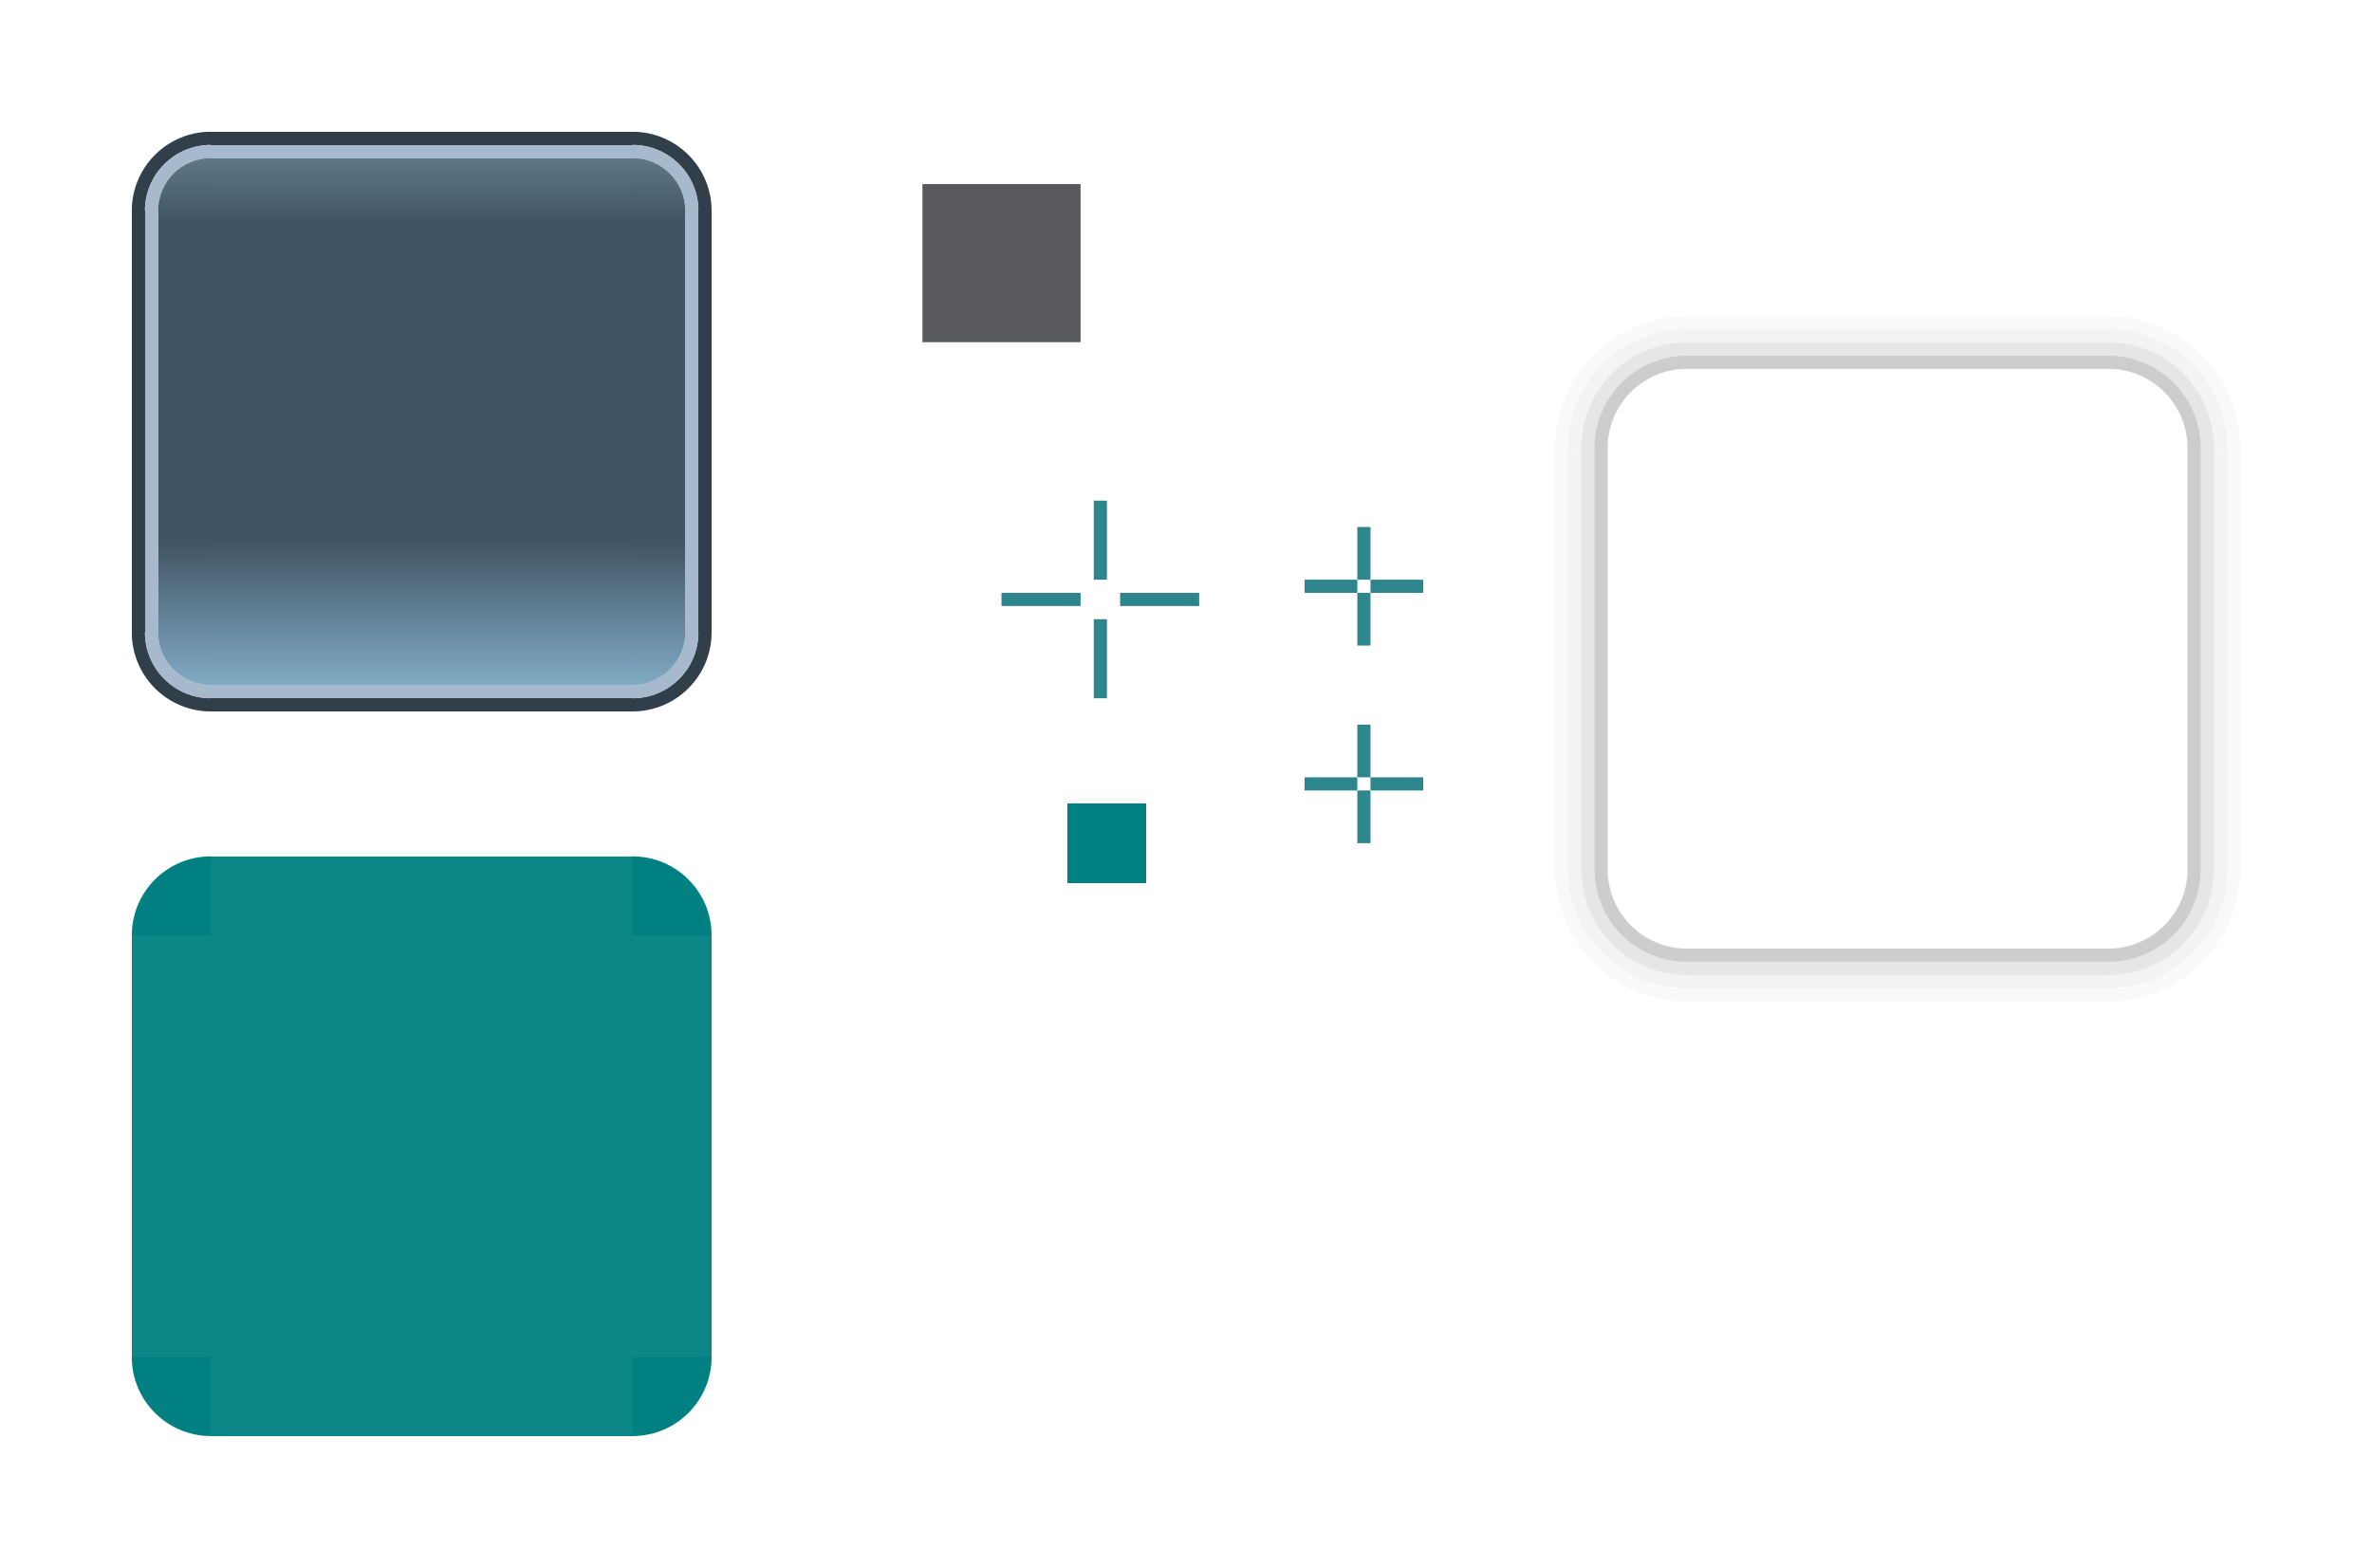
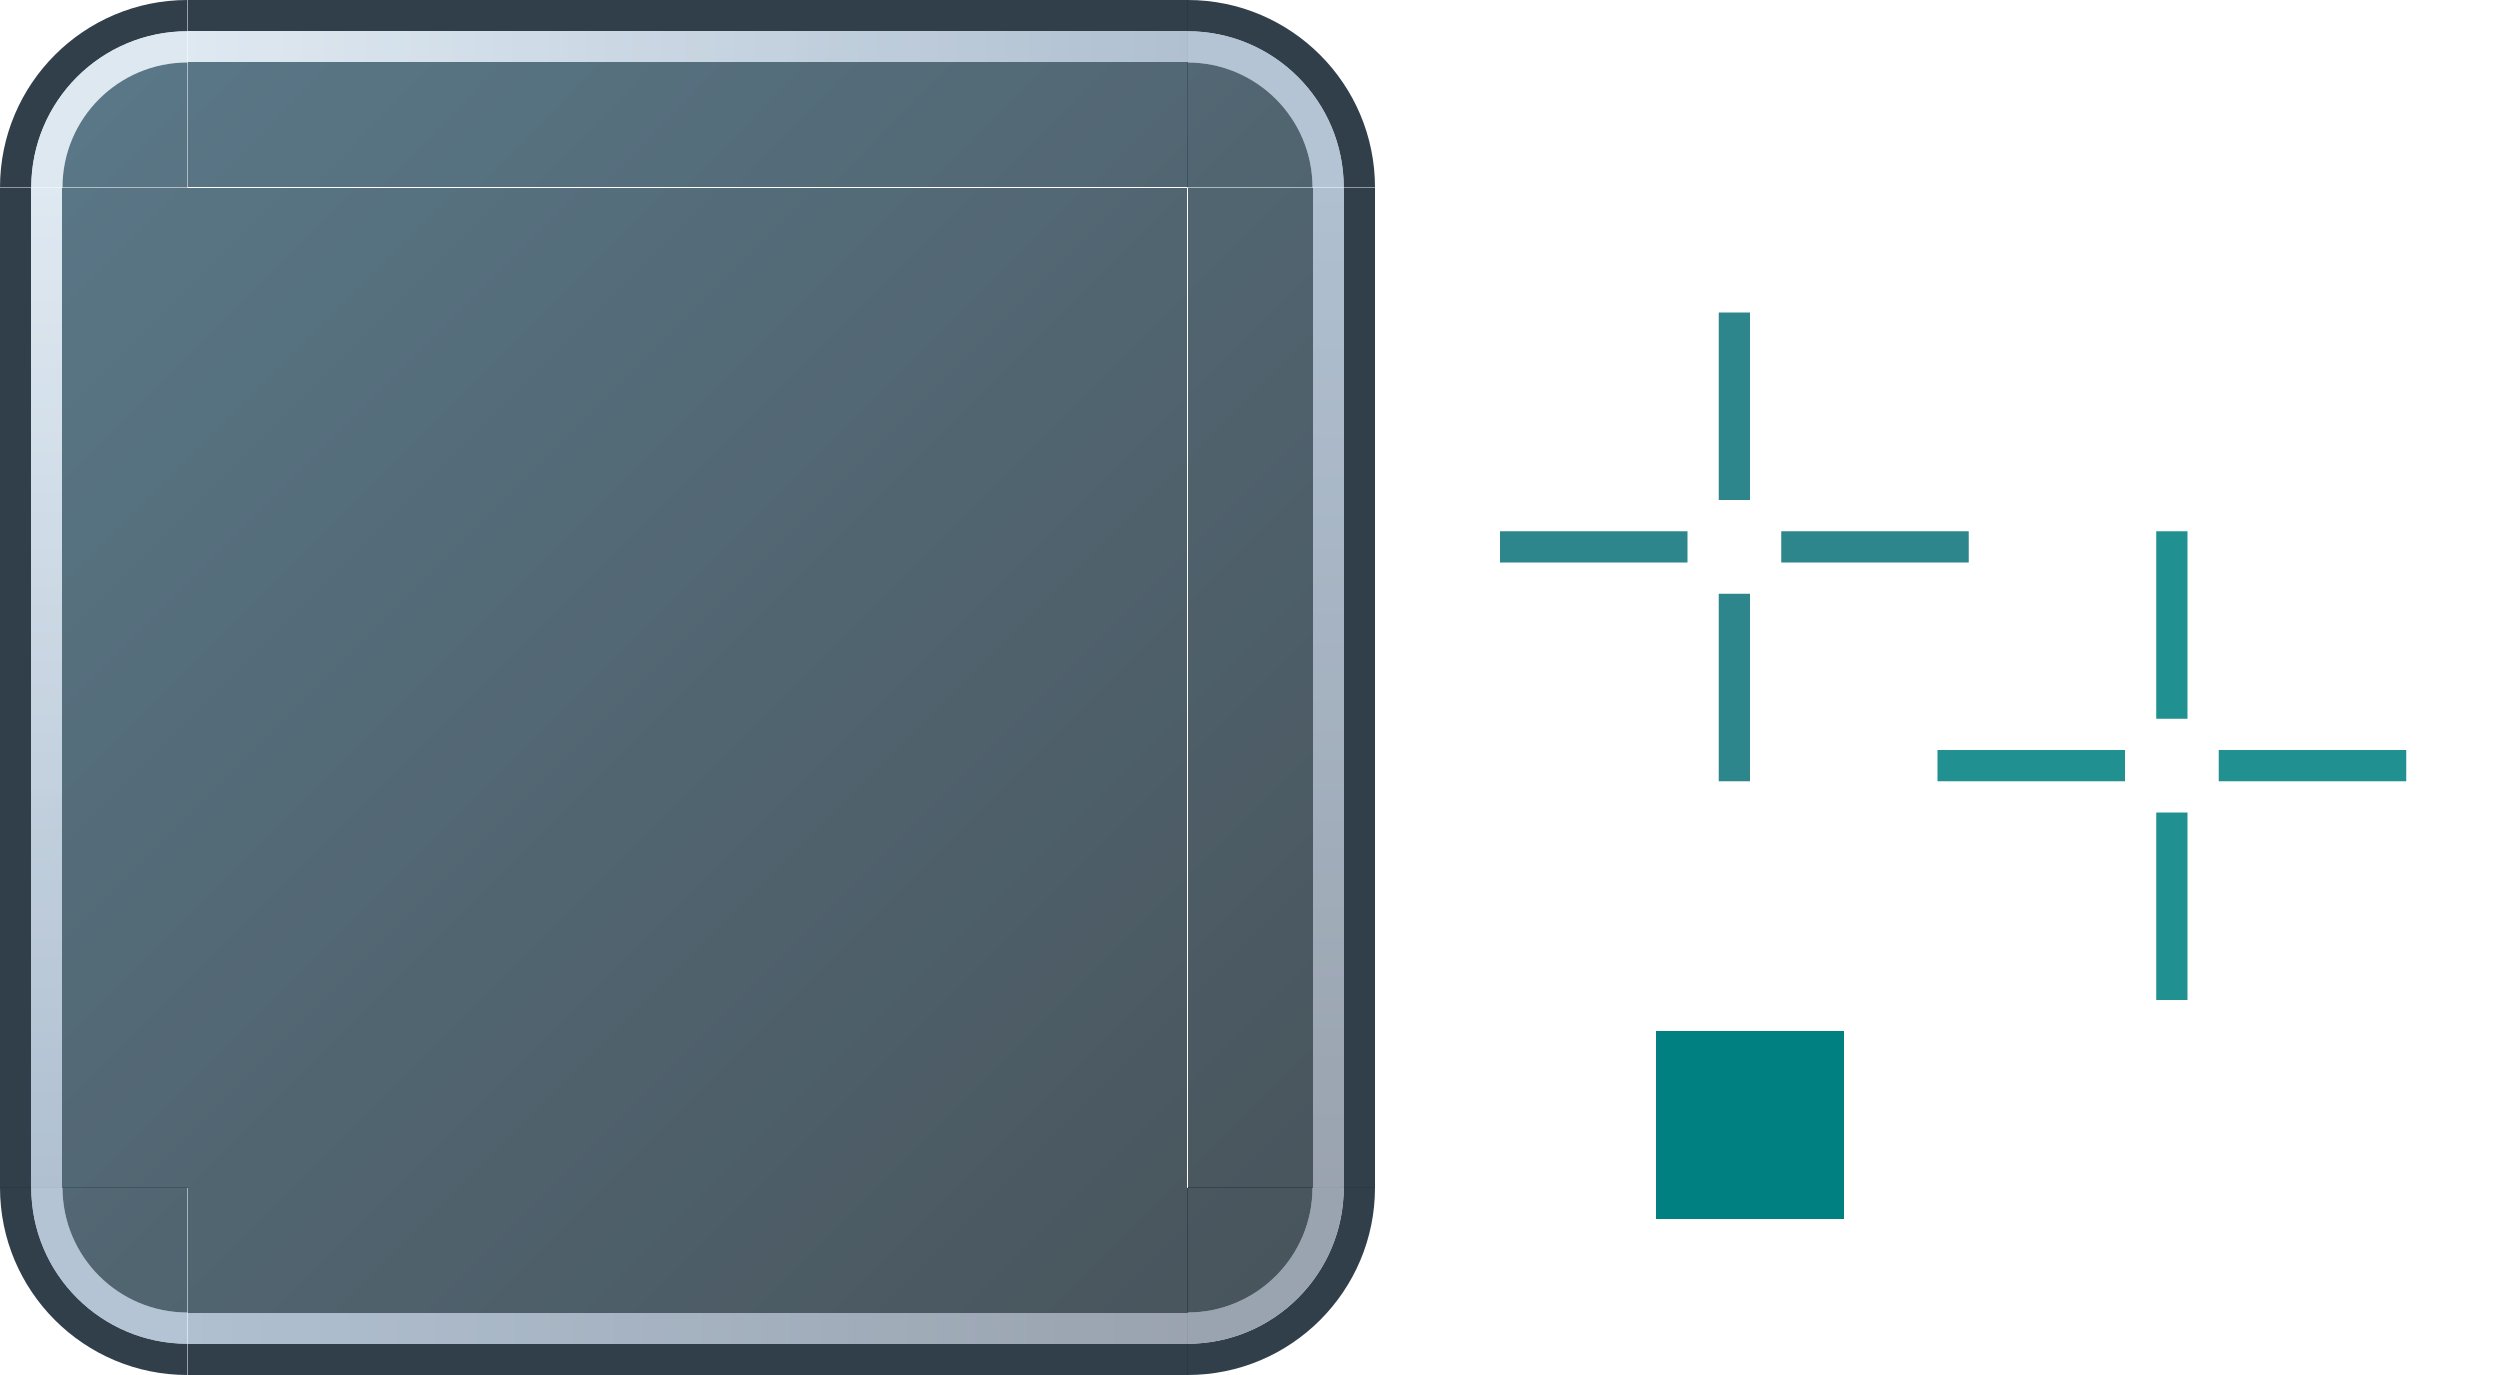
- <svg xmlns="http://www.w3.org/2000/svg" xmlns:xlink="http://www.w3.org/1999/xlink" width="180" height="119" viewBox="0 0 180 119" version="1.1" id="svg8" xml:space="preserve">
+ <svg xmlns="http://www.w3.org/2000/svg" xmlns:xlink="http://www.w3.org/1999/xlink" width="80" height="44" viewBox="0 0 80 44" version="1.1" id="svg8">
  <defs id="defs2">
-     <linearGradient id="linearGradient3502">
-       <stop style="stop-color:#6e8fa1;stop-opacity:0.94;" offset="0" id="stop3494" />
-       <stop style="stop-color:#344959;stop-opacity:0.941;" offset="0.187" id="stop3496" />
-       <stop style="stop-color:#344959;stop-opacity:0.94;" offset="0.687" id="stop3498" />
-       <stop style="stop-color:#92c7e7;stop-opacity:0.94;" offset="1" id="stop3500" />
+     <linearGradient id="linearGradient14022">
+       <stop style="stop-color:#0a1821;stop-opacity:1;" offset="0" id="stop14018" />
+       <stop style="stop-color:#244d63;stop-opacity:1;" offset="1" id="stop14020" />
    </linearGradient>
-     <linearGradient id="linearGradient3492">
-       <stop style="stop-color:#6e8fa1;stop-opacity:0.94;" offset="0" id="stop3484" />
-       <stop style="stop-color:#344959;stop-opacity:0.941;" offset="0.187" id="stop3486" />
-       <stop style="stop-color:#344959;stop-opacity:0.94;" offset="0.687" id="stop3488" />
-       <stop style="stop-color:#92c7e7;stop-opacity:0.94;" offset="1" id="stop3490" />
+     <linearGradient id="linearGradient67524">
+       <stop style="stop-color:#a2b5c9;stop-opacity:1;" offset="0" id="stop67520" />
+       <stop style="stop-color:#d9e5ef;stop-opacity:0.995;" offset="1" id="stop67522" />
    </linearGradient>
-     <linearGradient id="linearGradient3482">
-       <stop style="stop-color:#6e8fa1;stop-opacity:0.94;" offset="0" id="stop3474" />
-       <stop style="stop-color:#344959;stop-opacity:0.941;" offset="0.187" id="stop3476" />
-       <stop style="stop-color:#344959;stop-opacity:0.94;" offset="0.688" id="stop3478" />
-       <stop style="stop-color:#92c7e7;stop-opacity:0.94;" offset="1" id="stop3480" />
+     <linearGradient id="linearGradient11021">
+       <stop style="stop-color:#a2b5c9;stop-opacity:1;" offset="0" id="stop11017" />
+       <stop style="stop-color:#8893a1;stop-opacity:1;" offset="1" id="stop11019" />
    </linearGradient>
-     <linearGradient id="linearGradient3472">
-       <stop style="stop-color:#6e8fa1;stop-opacity:0.94;" offset="0" id="stop3464" />
-       <stop style="stop-color:#344959;stop-opacity:0.941;" offset="0.187" id="stop3466" />
-       <stop style="stop-color:#344959;stop-opacity:0.94;" offset="0.688" id="stop3468" />
-       <stop style="stop-color:#92c7e7;stop-opacity:0.94;" offset="1" id="stop3470" />
-     </linearGradient>
-     <linearGradient id="linearGradient3462">
-       <stop style="stop-color:#6e8fa1;stop-opacity:0.94;" offset="0" id="stop3454" />
-       <stop style="stop-color:#344959;stop-opacity:0.941;" offset="0.187" id="stop3456" />
-       <stop style="stop-color:#344959;stop-opacity:0.94;" offset="0.688" id="stop3458" />
-       <stop style="stop-color:#92c7e7;stop-opacity:0.94;" offset="1" id="stop3460" />
-     </linearGradient>
-     <linearGradient id="linearGradient3452">
-       <stop style="stop-color:#6e8fa1;stop-opacity:0.94;" offset="0" id="stop3444" />
-       <stop style="stop-color:#344959;stop-opacity:0.941;" offset="0.187" id="stop3446" />
-       <stop style="stop-color:#344959;stop-opacity:0.94;" offset="0.687" id="stop3448" />
-       <stop style="stop-color:#92c7e7;stop-opacity:0.94;" offset="1" id="stop3450" />
-     </linearGradient>
-     <linearGradient id="linearGradient3442">
-       <stop style="stop-color:#6e8fa1;stop-opacity:0.94;" offset="0" id="stop3434" />
-       <stop style="stop-color:#344959;stop-opacity:0.941;" offset="0.187" id="stop3436" />
-       <stop style="stop-color:#344959;stop-opacity:0.94;" offset="0.688" id="stop3438" />
-       <stop style="stop-color:#92c7e7;stop-opacity:0.94;" offset="1" id="stop3440" />
-     </linearGradient>
-     <linearGradient id="linearGradient1846">
-       <stop style="stop-color:#6e8fa1;stop-opacity:0.94;" offset="0" id="stop1838" />
-       <stop style="stop-color:#344959;stop-opacity:0.941;" offset="0.187" id="stop1840" />
-       <stop style="stop-color:#344959;stop-opacity:0.94;" offset="0.687" id="stop1842" />
-       <stop style="stop-color:#92c7e7;stop-opacity:0.94;" offset="1" id="stop1844" />
-     </linearGradient>
-     <linearGradient id="linearGradient7957">
-       <stop style="stop-color:#6e8fa1;stop-opacity:0.94;" offset="0" id="stop7949" />
-       <stop style="stop-color:#344959;stop-opacity:0.941;" offset="0.187" id="stop7951" />
-       <stop style="stop-color:#344959;stop-opacity:0.94;" offset="0.687" id="stop7953" />
-       <stop style="stop-color:#92c7e7;stop-opacity:0.94;" offset="1" id="stop7955" />
-     </linearGradient>
-     <linearGradient xlink:href="#linearGradient1846" id="linearGradient23810" x1="-965.24" y1="-91.737" x2="-1013.24" y2="-91.737" gradientUnits="userSpaceOnUse" />
-     <linearGradient xlink:href="#linearGradient3462" id="linearGradient26148" x1="-990.24" y1="92.737" x2="-942.24" y2="92.737" gradientUnits="userSpaceOnUse" />
-     <linearGradient xlink:href="#linearGradient3502" id="linearGradient38076" x1="-942.24" y1="85.737" x2="-990.24" y2="85.737" gradientUnits="userSpaceOnUse" />
-     <linearGradient xlink:href="#linearGradient3482" id="linearGradient56358" x1="-950.24" y1="68.737" x2="-950.24" y2="116.737" gradientUnits="userSpaceOnUse" />
-     <linearGradient xlink:href="#linearGradient3442" id="linearGradient56360" x1="-946.24" y1="68.737" x2="-946.24" y2="116.737" gradientUnits="userSpaceOnUse" />
-     <linearGradient xlink:href="#linearGradient7957" id="linearGradient56362" x1="115.737" y1="-943.24" x2="115.737" y2="-991.24" gradientUnits="userSpaceOnUse" />
-     <linearGradient xlink:href="#linearGradient3492" id="linearGradient56364" x1="115.737" y1="-943.24" x2="115.737" y2="-991.24" gradientUnits="userSpaceOnUse" />
-     <linearGradient xlink:href="#linearGradient3472" id="linearGradient56366" x1="119.737" y1="-991.24" x2="119.737" y2="-943.24" gradientUnits="userSpaceOnUse" />
-     <linearGradient xlink:href="#linearGradient3452" id="linearGradient56368" x1="115.737" y1="-991.24" x2="115.737" y2="-943.24" gradientUnits="userSpaceOnUse" />
+     <linearGradient xlink:href="#linearGradient14022" id="linearGradient6216" x1="-988.24" y1="114.737" x2="-945.24" y2="70.737" gradientUnits="userSpaceOnUse" />
+     <linearGradient xlink:href="#linearGradient14022" id="linearGradient6999" x1="77.737" y1="-989.24" x2="121.737" y2="-945.24" gradientUnits="userSpaceOnUse" />
+     <linearGradient xlink:href="#linearGradient14022" id="linearGradient7057" x1="-988.24" y1="114.737" x2="-944.24" y2="70.737" gradientUnits="userSpaceOnUse" />
+     <linearGradient xlink:href="#linearGradient14022" id="linearGradient7842" x1="77.737" y1="-945.24" x2="121.737" y2="-989.24" gradientUnits="userSpaceOnUse" />
+     <linearGradient xlink:href="#linearGradient14022" id="linearGradient7850" x1="-944.24" y1="114.737" x2="-988.24" y2="70.737" gradientUnits="userSpaceOnUse" />
+     <linearGradient xlink:href="#linearGradient14022" id="linearGradient7911" x1="121.737" y1="-989.24" x2="77.737" y2="-945.24" gradientUnits="userSpaceOnUse" />
+     <linearGradient xlink:href="#linearGradient14022" id="linearGradient7919" x1="-944.24" y1="114.737" x2="-988.24" y2="70.737" gradientUnits="userSpaceOnUse" />
+     <linearGradient xlink:href="#linearGradient14022" id="linearGradient7927" x1="121.737" y1="-945.24" x2="77.737" y2="-989.24" gradientUnits="userSpaceOnUse" />
+     <linearGradient xlink:href="#linearGradient67524" id="linearGradient9443" x1="-945.24" y1="108.737" x2="-945.24" y2="76.737" gradientUnits="userSpaceOnUse" />
+     <linearGradient xlink:href="#linearGradient11021" id="linearGradient11023" x1="-945.24" y1="76.737" x2="-945.24" y2="108.737" gradientUnits="userSpaceOnUse" />
+     <linearGradient xlink:href="#linearGradient11021" id="linearGradient14127" x1="-946.24" y1="76.737" x2="-946.24" y2="108.737" gradientUnits="userSpaceOnUse" />
+     <linearGradient xlink:href="#linearGradient67524" id="linearGradient16200" x1="-946.24" y1="108.737" x2="-946.24" y2="76.737" gradientUnits="userSpaceOnUse" />
+     <linearGradient xlink:href="#linearGradient14022" id="linearGradient2406" x1="-1004.848" y1="78.415" x2="-960.848" y2="34.415" gradientUnits="userSpaceOnUse" gradientTransform="translate(6.655e-5,-1.747373e-5)" />
  </defs>
-   <g id="layer1" transform="translate(-59.73669,-957.2404)">
-     <rect y="995.24" x="142.737" height="6" width="1" id="hint-top-margin" style="opacity:1;fill:#2d868b;fill-opacity:1;stroke:none;stroke-width:1;stroke-linecap:round;stroke-miterlimit:4;stroke-dasharray:none;stroke-opacity:1" />
-     <rect style="opacity:1;fill:#2d868b;fill-opacity:1;stroke:none;stroke-width:1;stroke-linecap:round;stroke-miterlimit:4;stroke-dasharray:none;stroke-opacity:1" id="hint-bottom-margin" width="1" height="6" x="142.737" y="1004.24" />
-     <rect style="opacity:1;fill:#2d868b;fill-opacity:1;stroke:none;stroke-width:1;stroke-linecap:round;stroke-miterlimit:4;stroke-dasharray:none;stroke-opacity:1" id="hint-left-margin" width="6" height="1" x="135.737" y="1002.24" />
-     <rect y="1002.24" x="144.737" height="1" width="6" id="hint-right-margin" style="opacity:1;fill:#2d868b;fill-opacity:1;stroke:none;stroke-width:1;stroke-linecap:round;stroke-miterlimit:4;stroke-dasharray:none;stroke-opacity:1" />
-     <rect y="991.24" x="187.737" height="32" width="32" id="shadow-center" style="opacity:1;fill:none;fill-opacity:1;stroke:none;stroke-width:1;stroke-linecap:round;stroke-miterlimit:4;stroke-dasharray:none;stroke-opacity:1" />
-     <rect y="997.241" x="162.737" height="4" width="1" id="shadow-hint-top-margin" style="opacity:1;fill:#2d868b;fill-opacity:1;stroke:none;stroke-width:1;stroke-linecap:round;stroke-miterlimit:4;stroke-dasharray:none;stroke-opacity:1" />
-     <rect style="opacity:1;fill:#2d868b;fill-opacity:1;stroke:none;stroke-width:1;stroke-linecap:round;stroke-miterlimit:4;stroke-dasharray:none;stroke-opacity:1" id="shadow-hint-bottom-margin" width="1" height="4" x="162.737" y="1002.24" />
-     <rect style="opacity:1;fill:#2d868b;fill-opacity:1;stroke:none;stroke-width:1;stroke-linecap:round;stroke-miterlimit:4;stroke-dasharray:none;stroke-opacity:1" id="shadow-hint-left-margin" width="4" height="1" x="158.737" y="1001.24" />
-     <rect y="1001.24" x="163.737" height="1" width="4" id="shadow-hint-right-margin" style="opacity:1;fill:#2d868b;fill-opacity:1;stroke:none;stroke-width:1;stroke-linecap:round;stroke-miterlimit:4;stroke-dasharray:none;stroke-opacity:1" />
-     <rect y="140.737" x="-1024.241" height="6" width="6" id="hint-stretch-borders" style="opacity:1;fill:#008080;fill-opacity:1;fill-rule:evenodd;stroke:none;stroke-width:2.149;stroke-linecap:square;stroke-linejoin:miter;stroke-miterlimit:4;stroke-dasharray:none;stroke-opacity:1;paint-order:normal;shape-rendering:crispEdges" transform="rotate(-90)" />
-     <g id="shadow-top" transform="translate(-0.9999924,30.00002)">
-       <rect style="opacity:1;fill:none;fill-opacity:1;stroke:none;stroke-width:1;stroke-linecap:round;stroke-miterlimit:4;stroke-dasharray:none;stroke-opacity:1" id="rect1911" width="32" height="6" x="188.737" y="955.24" />
-       <rect y="954.24" x="188.737" height="1" width="32" id="rect1925" style="opacity:1;fill:#000000;fill-opacity:0.196;stroke:none;stroke-width:1;stroke-linecap:round;stroke-miterlimit:4;stroke-dasharray:none;stroke-opacity:1" />
-       <rect style="opacity:1;fill:#000000;fill-opacity:0.098;stroke:none;stroke-width:1;stroke-linecap:round;stroke-miterlimit:4;stroke-dasharray:none;stroke-opacity:1" id="rect868" width="32" height="1" x="188.737" y="953.24" />
-       <rect y="952.24" x="188.737" height="1" width="32" id="rect870" style="opacity:1;fill:#000000;fill-opacity:0.047;stroke:none;stroke-width:1;stroke-linecap:round;stroke-miterlimit:4;stroke-dasharray:none;stroke-opacity:1" />
-       <rect style="opacity:1;fill:#000000;fill-opacity:0.024;stroke:none;stroke-width:1;stroke-linecap:round;stroke-miterlimit:4;stroke-dasharray:none;stroke-opacity:1" id="rect872" width="32" height="1" x="188.737" y="951.24" />
+   <g id="layer1" transform="translate(-34.41526,-960.8476)">
+     <rect y="970.848" x="89.415" height="6" width="1" id="hint-top-margin" style="fill:#2d868b;fill-opacity:1;stroke:none;stroke-width:1;stroke-linecap:round;stroke-miterlimit:4;stroke-dasharray:none;stroke-opacity:1" />
+     <rect style="fill:#2d868b;fill-opacity:1;stroke:none;stroke-width:1;stroke-linecap:round;stroke-miterlimit:4;stroke-dasharray:none;stroke-opacity:1" id="hint-bottom-margin" width="1" height="6" x="89.415" y="979.848" />
+     <rect style="fill:#2d868b;fill-opacity:1;stroke:none;stroke-width:1;stroke-linecap:round;stroke-miterlimit:4;stroke-dasharray:none;stroke-opacity:1" id="hint-left-margin" width="6" height="1" x="82.415" y="977.848" />
+     <rect y="977.848" x="91.415" height="1" width="6" id="hint-right-margin" style="fill:#2d868b;fill-opacity:1;stroke:none;stroke-width:1;stroke-linecap:round;stroke-miterlimit:4;stroke-dasharray:none;stroke-opacity:1" />
+     <rect y="87.415" x="-999.848" height="6" width="6" id="hint-stretch-borders" style="fill:#008080;fill-opacity:1;fill-rule:evenodd;stroke:none;stroke-width:2.149;stroke-linecap:square;stroke-linejoin:miter;stroke-miterlimit:4;stroke-dasharray:none;stroke-opacity:1;paint-order:normal;shape-rendering:crispEdges" transform="rotate(-90)" />
+     <g id="topright" transform="translate(-43.32143,15.60717)">
+       <path id="path3117" transform="translate(46.7367,930.2404)" d="m 69,15 v 1 a 5,5 0 0 1 5,5 h 1 a 6,6 0 0 0 -6,-6 z" style="opacity:1;fill:#25333f;fill-opacity:0.94;stroke:none;stroke-width:3;stroke-linecap:round;stroke-miterlimit:4;stroke-dasharray:none;stroke-opacity:1" />
+       <path id="path3121" transform="translate(46.7367,930.2404)" d="m 69,16 v 1 a 4,4 0 0 1 4,4 h 1 a 5,5 0 0 0 -5,-5 z" style="opacity:0.85;fill:#a2b5c9;fill-opacity:0.939;stroke:none;stroke-width:3;stroke-linecap:round;stroke-miterlimit:4;stroke-dasharray:none;stroke-opacity:1" />
+       <path transform="scale(1,-1)" d="m 119.737,-951.24 a 4,4 0 0 1 -4,4 v -4 z" id="path3126" style="opacity:0.75;fill:url(#linearGradient7911);fill-opacity:1.0;stroke:none;stroke-width:3;stroke-linecap:round;stroke-miterlimit:4;stroke-dasharray:none;stroke-opacity:1" />
    </g>
-     <g transform="rotate(-90,219.2367,992.7404)" id="shadow-left">
-       <rect y="955.24" x="188.737" height="6" width="32" id="rect881" style="opacity:1;fill:none;fill-opacity:1;stroke:none;stroke-width:1;stroke-linecap:round;stroke-miterlimit:4;stroke-dasharray:none;stroke-opacity:1" />
-       <rect style="opacity:1;fill:#000000;fill-opacity:0.196;stroke:none;stroke-width:1;stroke-linecap:round;stroke-miterlimit:4;stroke-dasharray:none;stroke-opacity:1" id="rect883" width="32" height="1" x="188.737" y="954.24" />
-       <rect y="953.24" x="188.737" height="1" width="32" id="rect885" style="opacity:1;fill:#000000;fill-opacity:0.098;stroke:none;stroke-width:1;stroke-linecap:round;stroke-miterlimit:4;stroke-dasharray:none;stroke-opacity:1" />
-       <rect style="opacity:1;fill:#000000;fill-opacity:0.047;stroke:none;stroke-width:1;stroke-linecap:round;stroke-miterlimit:4;stroke-dasharray:none;stroke-opacity:1" id="rect887" width="32" height="1" x="188.737" y="952.24" />
-       <rect y="951.24" x="188.737" height="1" width="32" id="rect889" style="opacity:1;fill:#000000;fill-opacity:0.024;stroke:none;stroke-width:1;stroke-linecap:round;stroke-miterlimit:4;stroke-dasharray:none;stroke-opacity:1" />
+     <g id="top" transform="translate(-36.32143,16.60718)">
+       <rect transform="rotate(-90)" style="opacity:1;fill:#25333f;fill-opacity:0.94;fill-rule:evenodd;stroke:none;stroke-width:2.149;stroke-linecap:square;stroke-linejoin:miter;stroke-miterlimit:4;stroke-dasharray:none;stroke-opacity:1;paint-order:normal;shape-rendering:crispEdges" id="rect892" width="1" height="32" x="-945.24" y="76.737" />
+       <rect y="76.737" x="-946.24" height="32" width="1" id="rect886" style="opacity:0.85;fill:url(#linearGradient9443);fill-opacity:1;fill-rule:evenodd;stroke:none;stroke-width:2.149;stroke-linecap:square;stroke-linejoin:miter;stroke-miterlimit:4;stroke-dasharray:none;stroke-opacity:1;paint-order:normal;shape-rendering:crispEdges" transform="rotate(-90)" />
+       <rect transform="rotate(-90)" style="opacity:0.75;fill:url(#linearGradient6216);fill-opacity:1.0;fill-rule:evenodd;stroke:none;stroke-width:2.149;stroke-linecap:square;stroke-linejoin:miter;stroke-miterlimit:4;stroke-dasharray:none;stroke-opacity:1;paint-order:normal;shape-rendering:crispEdges" id="rect3136" width="4" height="32" x="-950.24" y="76.737" />
    </g>
-     <g transform="matrix(1,0,0,-1,-0.9999924,1984.481)" id="shadow-bottom">
-       <rect y="955.24" x="188.737" height="6" width="32" id="rect893" style="opacity:1;fill:none;fill-opacity:1;stroke:none;stroke-width:1;stroke-linecap:round;stroke-miterlimit:4;stroke-dasharray:none;stroke-opacity:1" />
-       <rect style="opacity:1;fill:#000000;fill-opacity:0.196;stroke:none;stroke-width:1;stroke-linecap:round;stroke-miterlimit:4;stroke-dasharray:none;stroke-opacity:1" id="rect895" width="32" height="1" x="188.737" y="954.24" />
-       <rect y="953.24" x="188.737" height="1" width="32" id="rect897" style="opacity:1;fill:#000000;fill-opacity:0.098;stroke:none;stroke-width:1;stroke-linecap:round;stroke-miterlimit:4;stroke-dasharray:none;stroke-opacity:1" />
-       <rect style="opacity:1;fill:#000000;fill-opacity:0.047;stroke:none;stroke-width:1;stroke-linecap:round;stroke-miterlimit:4;stroke-dasharray:none;stroke-opacity:1" id="rect899" width="32" height="1" x="188.737" y="952.24" />
-       <rect y="951.24" x="188.737" height="1" width="32" id="rect901" style="opacity:1;fill:#000000;fill-opacity:0.024;stroke:none;stroke-width:1;stroke-linecap:round;stroke-miterlimit:4;stroke-dasharray:none;stroke-opacity:1" />
+     <g transform="rotate(90,66.2724,956.3833)" id="right">
+       <rect y="76.737" x="-945.24" height="32" width="1" id="rect3151" style="opacity:1;fill:#25333f;fill-opacity:0.94;fill-rule:evenodd;stroke:none;stroke-width:2.149;stroke-linecap:square;stroke-linejoin:miter;stroke-miterlimit:4;stroke-dasharray:none;stroke-opacity:1;paint-order:normal;shape-rendering:crispEdges" transform="rotate(-90)" />
+       <rect transform="rotate(-90)" style="opacity:0.85;fill:url(#linearGradient11023);fill-opacity:1;fill-rule:evenodd;stroke:none;stroke-width:2.149;stroke-linecap:square;stroke-linejoin:miter;stroke-miterlimit:4;stroke-dasharray:none;stroke-opacity:1;paint-order:normal;shape-rendering:crispEdges" id="rect3153" width="1" height="32" x="-946.24" y="76.737" />
+       <rect y="76.737" x="-950.24" height="32" width="4" id="rect3155" style="opacity:0.75;fill:url(#linearGradient7919);fill-opacity:1.0;fill-rule:evenodd;stroke:none;stroke-width:2.149;stroke-linecap:square;stroke-linejoin:miter;stroke-miterlimit:4;stroke-dasharray:none;stroke-opacity:1;paint-order:normal;shape-rendering:crispEdges" transform="rotate(-90)" />
    </g>
-     <g transform="rotate(90,189.2367,991.7404)" id="shadow-right">
-       <rect y="955.24" x="188.737" height="6" width="32" id="rect905" style="opacity:1;fill:none;fill-opacity:1;stroke:none;stroke-width:1;stroke-linecap:round;stroke-miterlimit:4;stroke-dasharray:none;stroke-opacity:1" />
-       <rect style="opacity:1;fill:#000000;fill-opacity:0.196;stroke:none;stroke-width:1;stroke-linecap:round;stroke-miterlimit:4;stroke-dasharray:none;stroke-opacity:1" id="rect907" width="32" height="1" x="188.737" y="954.24" />
-       <rect y="953.24" x="188.737" height="1" width="32" id="rect909" style="opacity:1;fill:#000000;fill-opacity:0.098;stroke:none;stroke-width:1;stroke-linecap:round;stroke-miterlimit:4;stroke-dasharray:none;stroke-opacity:1" />
-       <rect style="opacity:1;fill:#000000;fill-opacity:0.047;stroke:none;stroke-width:1;stroke-linecap:round;stroke-miterlimit:4;stroke-dasharray:none;stroke-opacity:1" id="rect911" width="32" height="1" x="188.737" y="952.24" />
-       <rect y="951.24" x="188.737" height="1" width="32" id="rect913" style="opacity:1;fill:#000000;fill-opacity:0.024;stroke:none;stroke-width:1;stroke-linecap:round;stroke-miterlimit:4;stroke-dasharray:none;stroke-opacity:1" />
+     <g transform="matrix(-1,0,0,1,156.152,15.60717)" id="topleft">
+       <path style="opacity:1;fill:#25333f;fill-opacity:0.94;stroke:none;stroke-width:3;stroke-linecap:round;stroke-miterlimit:4;stroke-dasharray:none;stroke-opacity:1" d="m 69,15 v 1 a 5,5 0 0 1 5,5 h 1 a 6,6 0 0 0 -6,-6 z" transform="translate(46.7367,930.2404)" id="path3175" />
+       <path style="opacity:0.85;fill:#d8e4ef;fill-opacity:1;stroke:none;stroke-width:3;stroke-linecap:round;stroke-miterlimit:4;stroke-dasharray:none;stroke-opacity:1" d="m 69,16 v 1 a 4,4 0 0 1 4,4 h 1 a 5,5 0 0 0 -5,-5 z" transform="translate(46.7367,930.2404)" id="path3177" />
+       <path style="opacity:0.75;fill:url(#linearGradient6999);fill-opacity:1.0;stroke:none;stroke-width:3;stroke-linecap:round;stroke-miterlimit:4;stroke-dasharray:none;stroke-opacity:1" id="path3179" d="m 119.737,-951.24 a 4,4 0 0 1 -4,4 v -4 z" transform="scale(1,-1)" />
    </g>
-     <g id="shadow-topright" transform="translate(-13,43.00001)">
-       <path id="path3245" transform="translate(46.7367,930.2404)" d="m 186,8 v 1 a 9,9 0 0 1 9,9 h 1 A 10,10 0 0 0 186,8 Z" style="opacity:1;fill:#000000;fill-opacity:0.024;stroke:none;stroke-width:3;stroke-linecap:round;stroke-miterlimit:4;stroke-dasharray:none;stroke-opacity:1" />
-       <path id="path3249" transform="translate(46.7367,930.2404)" d="m 186,9 v 1 a 8,8 0 0 1 8,8 h 1 a 9,9 0 0 0 -9,-9 z" style="opacity:1;fill:#000000;fill-opacity:0.047;stroke:none;stroke-width:3;stroke-linecap:round;stroke-miterlimit:4;stroke-dasharray:none;stroke-opacity:1" />
-       <path id="path3254" transform="translate(46.7367,930.2404)" d="m 186,10 v 1 a 7,7 0 0 1 7,7 h 1 a 8,8 0 0 0 -8,-8 z" style="opacity:1;fill:#000000;fill-opacity:0.098;stroke:none;stroke-width:3;stroke-linecap:round;stroke-miterlimit:4;stroke-dasharray:none;stroke-opacity:1" />
-       <path id="path3259" transform="translate(46.7367,930.2404)" d="m 186,11 v 1 a 6,6 0 0 1 6,6 h 1 a 7,7 0 0 0 -7,-7 z" style="opacity:1;fill:#000000;fill-opacity:0.196;stroke:none;stroke-width:3;stroke-linecap:round;stroke-miterlimit:4;stroke-dasharray:none;stroke-opacity:1" />
+     <g id="left" transform="matrix(0,1,1,0,-909.8252,890.1109)">
+       <rect transform="rotate(-90)" style="opacity:1;fill:#25333f;fill-opacity:0.94;fill-rule:evenodd;stroke:none;stroke-width:2.149;stroke-linecap:square;stroke-linejoin:miter;stroke-miterlimit:4;stroke-dasharray:none;stroke-opacity:1;paint-order:normal;shape-rendering:crispEdges" id="rect3185" width="1" height="32" x="-945.24" y="76.737" />
+       <rect y="76.737" x="-946.24" height="32" width="1" id="rect3187" style="opacity:0.85;fill:url(#linearGradient16200);fill-opacity:1;fill-rule:evenodd;stroke:none;stroke-width:2.149;stroke-linecap:square;stroke-linejoin:miter;stroke-miterlimit:4;stroke-dasharray:none;stroke-opacity:1;paint-order:normal;shape-rendering:crispEdges" transform="rotate(-90)" />
+       <rect transform="rotate(-90)" style="opacity:0.75;fill:url(#linearGradient7057);fill-opacity:1.0;fill-rule:evenodd;stroke:none;stroke-width:2.149;stroke-linecap:square;stroke-linejoin:miter;stroke-miterlimit:4;stroke-dasharray:none;stroke-opacity:1;paint-order:normal;shape-rendering:crispEdges" id="rect3189" width="4" height="32" x="-950.24" y="76.737" />
    </g>
-     <g transform="matrix(-1,0,0,1,420.4734,43.00001)" id="shadow-topleft">
-       <path style="opacity:1;fill:#000000;fill-opacity:0.024;stroke:none;stroke-width:3;stroke-linecap:round;stroke-miterlimit:4;stroke-dasharray:none;stroke-opacity:1" d="m 186,8 v 1 a 9,9 0 0 1 9,9 h 1 A 10,10 0 0 0 186,8 Z" transform="translate(46.7367,930.2404)" id="path3276" />
-       <path style="opacity:1;fill:#000000;fill-opacity:0.047;stroke:none;stroke-width:3;stroke-linecap:round;stroke-miterlimit:4;stroke-dasharray:none;stroke-opacity:1" d="m 186,9 v 1 a 8,8 0 0 1 8,8 h 1 a 9,9 0 0 0 -9,-9 z" transform="translate(46.7367,930.2404)" id="path3278" />
-       <path style="opacity:1;fill:#000000;fill-opacity:0.098;stroke:none;stroke-width:3;stroke-linecap:round;stroke-miterlimit:4;stroke-dasharray:none;stroke-opacity:1" d="m 186,10 v 1 a 7,7 0 0 1 7,7 h 1 a 8,8 0 0 0 -8,-8 z" transform="translate(46.7367,930.2404)" id="path3280" />
-       <path style="opacity:1;fill:#000000;fill-opacity:0.196;stroke:none;stroke-width:3;stroke-linecap:round;stroke-miterlimit:4;stroke-dasharray:none;stroke-opacity:1" d="m 186,11 v 1 a 6,6 0 0 1 6,6 h 1 a 7,7 0 0 0 -7,-7 z" transform="translate(46.7367,930.2404)" id="path3282" />
+     <g transform="matrix(1,0,0,-1,-36.32143,1949.088)" id="bottom">
+       <rect y="76.737" x="-945.24" height="32" width="1" id="rect3195" style="opacity:1;fill:#25333f;fill-opacity:0.94;fill-rule:evenodd;stroke:none;stroke-width:2.149;stroke-linecap:square;stroke-linejoin:miter;stroke-miterlimit:4;stroke-dasharray:none;stroke-opacity:1;paint-order:normal;shape-rendering:crispEdges" transform="rotate(-90)" />
+       <rect transform="rotate(-90)" style="opacity:0.85;fill:url(#linearGradient14127);fill-opacity:1;fill-rule:evenodd;stroke:none;stroke-width:2.149;stroke-linecap:square;stroke-linejoin:miter;stroke-miterlimit:4;stroke-dasharray:none;stroke-opacity:1;paint-order:normal;shape-rendering:crispEdges" id="rect3197" width="1" height="32" x="-946.24" y="76.737" />
+       <rect y="76.737" x="-950.24" height="32" width="4" id="rect3199" style="opacity:0.75;fill:url(#linearGradient7850);fill-opacity:1.0;fill-rule:evenodd;stroke:none;stroke-width:2.149;stroke-linecap:square;stroke-linejoin:miter;stroke-miterlimit:4;stroke-dasharray:none;stroke-opacity:1;paint-order:normal;shape-rendering:crispEdges" transform="rotate(-90)" />
    </g>
-     <g transform="matrix(1,0,0,-1,-13,1971.481)" id="shadow-bottomright">
-       <path style="opacity:1;fill:#000000;fill-opacity:0.024;stroke:none;stroke-width:3;stroke-linecap:round;stroke-miterlimit:4;stroke-dasharray:none;stroke-opacity:1" d="m 186,8 v 1 a 9,9 0 0 1 9,9 h 1 A 10,10 0 0 0 186,8 Z" transform="translate(46.7367,930.2404)" id="path3286" />
-       <path style="opacity:1;fill:#000000;fill-opacity:0.047;stroke:none;stroke-width:3;stroke-linecap:round;stroke-miterlimit:4;stroke-dasharray:none;stroke-opacity:1" d="m 186,9 v 1 a 8,8 0 0 1 8,8 h 1 a 9,9 0 0 0 -9,-9 z" transform="translate(46.7367,930.2404)" id="path3288" />
-       <path style="opacity:1;fill:#000000;fill-opacity:0.098;stroke:none;stroke-width:3;stroke-linecap:round;stroke-miterlimit:4;stroke-dasharray:none;stroke-opacity:1" d="m 186,10 v 1 a 7,7 0 0 1 7,7 h 1 a 8,8 0 0 0 -8,-8 z" transform="translate(46.7367,930.2404)" id="path3290" />
-       <path style="opacity:1;fill:#000000;fill-opacity:0.196;stroke:none;stroke-width:3;stroke-linecap:round;stroke-miterlimit:4;stroke-dasharray:none;stroke-opacity:1" d="m 186,11 v 1 a 6,6 0 0 1 6,6 h 1 a 7,7 0 0 0 -7,-7 z" transform="translate(46.7367,930.2404)" id="path3292" />
+     <g transform="matrix(1,0,0,-1,-43.32143,1950.088)" id="bottomright">
+       <path style="opacity:1;fill:#25333f;fill-opacity:0.94;stroke:none;stroke-width:3;stroke-linecap:round;stroke-miterlimit:4;stroke-dasharray:none;stroke-opacity:1" d="m 69,15 v 1 a 5,5 0 0 1 5,5 h 1 a 6,6 0 0 0 -6,-6 z" transform="translate(46.7367,930.2404)" id="path3225" />
+       <path style="opacity:0.85;fill:#8894a2;fill-opacity:1;stroke:none;stroke-width:3;stroke-linecap:round;stroke-miterlimit:4;stroke-dasharray:none;stroke-opacity:1" d="m 69,16 v 1 a 4,4 0 0 1 4,4 h 1 a 5,5 0 0 0 -5,-5 z" transform="translate(46.7367,930.2404)" id="path3227" />
+       <path style="opacity:0.75;fill:url(#linearGradient7927);fill-opacity:1.0;stroke:none;stroke-width:3;stroke-linecap:round;stroke-miterlimit:4;stroke-dasharray:none;stroke-opacity:1" id="path3229" d="m 119.737,-951.24 a 4,4 0 0 1 -4,4 v -4 z" transform="scale(1,-1)" />
    </g>
-     <g transform="rotate(-180,210.2367,985.7404)" id="shadow-bottomleft">
-       <path style="opacity:1;fill:#000000;fill-opacity:0.024;stroke:none;stroke-width:3;stroke-linecap:round;stroke-miterlimit:4;stroke-dasharray:none;stroke-opacity:1" d="m 186,8 v 1 a 9,9 0 0 1 9,9 h 1 A 10,10 0 0 0 186,8 Z" transform="translate(46.7367,930.2404)" id="path3296" />
-       <path style="opacity:1;fill:#000000;fill-opacity:0.047;stroke:none;stroke-width:3;stroke-linecap:round;stroke-miterlimit:4;stroke-dasharray:none;stroke-opacity:1" d="m 186,9 v 1 a 8,8 0 0 1 8,8 h 1 a 9,9 0 0 0 -9,-9 z" transform="translate(46.7367,930.2404)" id="path3298" />
-       <path style="opacity:1;fill:#000000;fill-opacity:0.098;stroke:none;stroke-width:3;stroke-linecap:round;stroke-miterlimit:4;stroke-dasharray:none;stroke-opacity:1" d="m 186,10 v 1 a 7,7 0 0 1 7,7 h 1 a 8,8 0 0 0 -8,-8 z" transform="translate(46.7367,930.2404)" id="path3300" />
-       <path style="opacity:1;fill:#000000;fill-opacity:0.196;stroke:none;stroke-width:3;stroke-linecap:round;stroke-miterlimit:4;stroke-dasharray:none;stroke-opacity:1" d="m 186,11 v 1 a 6,6 0 0 1 6,6 h 1 a 7,7 0 0 0 -7,-7 z" transform="translate(46.7367,930.2404)" id="path3302" />
+     <g id="bottomleft" transform="rotate(180,78.07599,975.044)">
+       <path id="path3235" transform="translate(46.7367,930.2404)" d="m 69,15 v 1 a 5,5 0 0 1 5,5 h 1 a 6,6 0 0 0 -6,-6 z" style="opacity:1;fill:#25333f;fill-opacity:0.94;stroke:none;stroke-width:3;stroke-linecap:round;stroke-miterlimit:4;stroke-dasharray:none;stroke-opacity:1" />
+       <path id="path3237" transform="translate(46.7367,930.2404)" d="m 69,16 v 1 a 4,4 0 0 1 4,4 h 1 a 5,5 0 0 0 -5,-5 z" style="opacity:0.85;fill:#a2b5c9;fill-opacity:0.939;stroke:none;stroke-width:3;stroke-linecap:round;stroke-miterlimit:4;stroke-dasharray:none;stroke-opacity:1" />
+       <path transform="scale(1,-1)" d="m 119.737,-951.24 a 4,4 0 0 1 -4,4 v -4 z" id="path3239" style="opacity:0.75;fill:url(#linearGradient7842);fill-opacity:1.0;stroke:none;stroke-width:3;stroke-linecap:round;stroke-miterlimit:4;stroke-dasharray:none;stroke-opacity:1" />
    </g>
-     <rect y="-107.737" x="-1005.24" height="32" width="32" id="center" style="opacity:1;fill:url(#linearGradient23810);fill-opacity:1;fill-rule:evenodd;stroke:none;stroke-width:2.149;stroke-linecap:square;stroke-linejoin:miter;stroke-miterlimit:4;stroke-dasharray:none;stroke-opacity:1;paint-order:normal;shape-rendering:crispEdges" transform="matrix(0,-1,-1,0,0,0)" />
-     <g id="topright" transform="translate(-8.000002,21.99994)">
-       <path id="path3117" transform="translate(46.7367,930.2404)" d="m 69,15 v 1 a 5,5 0 0 1 5,5 h 1 a 6,6 0 0 0 -6,-6 z" style="opacity:1;fill:#25333f;fill-opacity:0.939;stroke:none;stroke-width:3;stroke-linecap:round;stroke-miterlimit:4;stroke-dasharray:none;stroke-opacity:1" />
-       <path id="path3121" transform="translate(46.7367,930.2404)" d="m 69,16 v 1 a 4,4 0 0 1 4,4 h 1 a 5,5 0 0 0 -5,-5 z" style="opacity:1;fill:#a2b5c9;fill-opacity:0.94;stroke:none;stroke-width:3;stroke-linecap:round;stroke-miterlimit:4;stroke-dasharray:none;stroke-opacity:1" />
-       <path transform="scale(1,-1)" d="m 119.737,-951.24 a 4,4 0 0 1 -4,4 l 0,-4 z" id="path3126" style="opacity:1;fill:url(#linearGradient56364);fill-opacity:1;stroke:none;stroke-width:3;stroke-linecap:round;stroke-miterlimit:4;stroke-dasharray:none;stroke-opacity:1" />
-     </g>
-     <g id="top" transform="translate(-1.000002,22.99994)">
-       <rect transform="rotate(-90)" style="opacity:1;fill:#25333f;fill-opacity:0.939;fill-rule:evenodd;stroke:none;stroke-width:2.149;stroke-linecap:square;stroke-linejoin:miter;stroke-miterlimit:4;stroke-dasharray:none;stroke-opacity:1;paint-order:normal;shape-rendering:crispEdges" id="rect892" width="1" height="32" x="-945.24" y="76.737" />
-       <rect y="76.737" x="-946.24" height="32" width="1" id="rect886" style="opacity:1;fill:#a2b5c9;fill-opacity:0.94;fill-rule:evenodd;stroke:none;stroke-width:2.149;stroke-linecap:square;stroke-linejoin:miter;stroke-miterlimit:4;stroke-dasharray:none;stroke-opacity:1;paint-order:normal;shape-rendering:crispEdges" transform="rotate(-90)" />
-       <rect transform="rotate(-90)" style="opacity:1;fill:url(#linearGradient38076);fill-opacity:1;fill-rule:evenodd;stroke:none;stroke-width:2.149;stroke-linecap:square;stroke-linejoin:miter;stroke-miterlimit:4;stroke-dasharray:none;stroke-opacity:1;paint-order:normal;shape-rendering:crispEdges" id="rect3136" width="4" height="32" x="-950.24" y="76.737" />
-     </g>
-     <g transform="rotate(90,80.73673,977.2404)" id="right">
-       <rect y="76.737" x="-945.24" height="32" width="1" id="rect3151" style="opacity:1;fill:#25333f;fill-opacity:0.939;fill-rule:evenodd;stroke:none;stroke-width:2.149;stroke-linecap:square;stroke-linejoin:miter;stroke-miterlimit:4;stroke-dasharray:none;stroke-opacity:1;paint-order:normal;shape-rendering:crispEdges" transform="rotate(-90)" />
-       <rect transform="rotate(-90)" style="opacity:1;fill:#a2b5c9;fill-opacity:0.94;fill-rule:evenodd;stroke:none;stroke-width:2.149;stroke-linecap:square;stroke-linejoin:miter;stroke-miterlimit:4;stroke-dasharray:none;stroke-opacity:1;paint-order:normal;shape-rendering:crispEdges" id="rect3153" width="1" height="32" x="-946.24" y="76.737" />
-       <rect y="76.737" x="-950.24" height="32" width="4" id="rect3155" style="opacity:1;fill:url(#linearGradient56358);fill-opacity:1;fill-rule:evenodd;stroke:none;stroke-width:2.149;stroke-linecap:square;stroke-linejoin:miter;stroke-miterlimit:4;stroke-dasharray:none;stroke-opacity:1;paint-order:normal;shape-rendering:crispEdges" transform="rotate(-90)" />
-     </g>
-     <g transform="matrix(-1,0,0,1,191.4734,21.99994)" id="topleft">
-       <path style="opacity:1;fill:#25333f;fill-opacity:0.939;stroke:none;stroke-width:3;stroke-linecap:round;stroke-miterlimit:4;stroke-dasharray:none;stroke-opacity:1" d="m 69,15 v 1 a 5,5 0 0 1 5,5 h 1 a 6,6 0 0 0 -6,-6 z" transform="translate(46.7367,930.2404)" id="path3175" />
-       <path style="opacity:1;fill:#a2b5c9;fill-opacity:0.94;stroke:none;stroke-width:3;stroke-linecap:round;stroke-miterlimit:4;stroke-dasharray:none;stroke-opacity:1" d="m 69,16 v 1 a 4,4 0 0 1 4,4 h 1 a 5,5 0 0 0 -5,-5 z" transform="translate(46.7367,930.2404)" id="path3177" />
-       <path style="opacity:1;fill:url(#linearGradient56362);fill-opacity:1;stroke:none;stroke-width:3;stroke-linecap:round;stroke-miterlimit:4;stroke-dasharray:none;stroke-opacity:1" id="path3179" d="m 119.737,-951.24 a 4,4 0 0 1 -4,4 l 0,-4 z" transform="scale(1,-1)" />
-     </g>
-     <g id="left" transform="matrix(0,1,1,0,-874.5037,896.5037)">
-       <rect transform="rotate(-90)" style="opacity:1;fill:#25333f;fill-opacity:0.939;fill-rule:evenodd;stroke:none;stroke-width:2.149;stroke-linecap:square;stroke-linejoin:miter;stroke-miterlimit:4;stroke-dasharray:none;stroke-opacity:1;paint-order:normal;shape-rendering:crispEdges" id="rect3185" width="1" height="32" x="-945.24" y="76.737" />
-       <rect y="76.737" x="-946.24" height="32" width="1" id="rect3187" style="opacity:1;fill:#a2b5c9;fill-opacity:0.94;fill-rule:evenodd;stroke:none;stroke-width:2.149;stroke-linecap:square;stroke-linejoin:miter;stroke-miterlimit:4;stroke-dasharray:none;stroke-opacity:1;paint-order:normal;shape-rendering:crispEdges" transform="rotate(-90)" />
-       <rect transform="rotate(-90)" style="opacity:1;fill:url(#linearGradient56360);fill-opacity:1;fill-rule:evenodd;stroke:none;stroke-width:2.149;stroke-linecap:square;stroke-linejoin:miter;stroke-miterlimit:4;stroke-dasharray:none;stroke-opacity:1;paint-order:normal;shape-rendering:crispEdges" id="rect3189" width="4" height="32" x="-950.24" y="76.737" />
-     </g>
-     <g transform="matrix(1,0,0,-1,-1.000002,1955.481)" id="bottom">
-       <rect y="76.737" x="-945.24" height="32" width="1" id="rect3195" style="opacity:1;fill:#25333f;fill-opacity:0.939;fill-rule:evenodd;stroke:none;stroke-width:2.149;stroke-linecap:square;stroke-linejoin:miter;stroke-miterlimit:4;stroke-dasharray:none;stroke-opacity:1;paint-order:normal;shape-rendering:crispEdges" transform="rotate(-90)" />
-       <rect transform="rotate(-90)" style="opacity:1;fill:#a2b5c9;fill-opacity:0.94;fill-rule:evenodd;stroke:none;stroke-width:2.149;stroke-linecap:square;stroke-linejoin:miter;stroke-miterlimit:4;stroke-dasharray:none;stroke-opacity:1;paint-order:normal;shape-rendering:crispEdges" id="rect3197" width="1" height="32" x="-946.24" y="76.737" />
-       <rect y="76.737" x="-950.24" height="32" width="4" id="rect3199" style="opacity:1;fill:url(#linearGradient26148);fill-opacity:1;fill-rule:evenodd;stroke:none;stroke-width:2.149;stroke-linecap:square;stroke-linejoin:miter;stroke-miterlimit:4;stroke-dasharray:none;stroke-opacity:1;paint-order:normal;shape-rendering:crispEdges" transform="rotate(-90)" />
-     </g>
-     <g transform="matrix(1,0,0,-1,-8.000002,1956.481)" id="bottomright">
-       <path style="opacity:1;fill:#25333f;fill-opacity:0.939;stroke:none;stroke-width:3;stroke-linecap:round;stroke-miterlimit:4;stroke-dasharray:none;stroke-opacity:1" d="m 69,15 v 1 a 5,5 0 0 1 5,5 h 1 a 6,6 0 0 0 -6,-6 z" transform="translate(46.7367,930.2404)" id="path3225" />
-       <path style="opacity:1;fill:#a2b5c9;fill-opacity:0.94;stroke:none;stroke-width:3;stroke-linecap:round;stroke-miterlimit:4;stroke-dasharray:none;stroke-opacity:1" d="m 69,16 v 1 a 4,4 0 0 1 4,4 h 1 a 5,5 0 0 0 -5,-5 z" transform="translate(46.7367,930.2404)" id="path3227" />
-       <path style="opacity:1;fill:url(#linearGradient56366);fill-opacity:1;stroke:none;stroke-width:3;stroke-linecap:round;stroke-miterlimit:4;stroke-dasharray:none;stroke-opacity:1" id="path3229" d="m 119.737,-951.24 a 4,4 0 0 1 -4,4 l 0,-4 z" transform="scale(1,-1)" />
-     </g>
-     <g id="bottomleft" transform="rotate(-180,95.7367,978.2404)">
-       <path id="path3235" transform="translate(46.7367,930.2404)" d="m 69,15 v 1 a 5,5 0 0 1 5,5 h 1 a 6,6 0 0 0 -6,-6 z" style="opacity:1;fill:#25333f;fill-opacity:0.939;stroke:none;stroke-width:3;stroke-linecap:round;stroke-miterlimit:4;stroke-dasharray:none;stroke-opacity:1" />
-       <path id="path3237" transform="translate(46.7367,930.2404)" d="m 69,16 v 1 a 4,4 0 0 1 4,4 h 1 a 5,5 0 0 0 -5,-5 z" style="opacity:1;fill:#a2b5c9;fill-opacity:0.94;stroke:none;stroke-width:3;stroke-linecap:round;stroke-miterlimit:4;stroke-dasharray:none;stroke-opacity:1" />
-       <path transform="scale(1,-1)" d="m 119.737,-951.24 a 4,4 0 0 1 -4,4 l 0,-4 z" id="path3239" style="opacity:1;fill:url(#linearGradient56368);fill-opacity:1;stroke:none;stroke-width:3;stroke-linecap:round;stroke-miterlimit:4;stroke-dasharray:none;stroke-opacity:1" />
-     </g>
-     <rect style="opacity:1;fill:#2d868b;fill-opacity:1;stroke:none;stroke-width:1;stroke-linecap:round;stroke-miterlimit:4;stroke-dasharray:none;stroke-opacity:1" id="shadow-hint-top-inset" width="1" height="4" x="162.737" y="1012.24" />
-     <rect y="1017.24" x="162.737" height="4" width="1" id="shadow-hint-bottom-inset" style="opacity:1;fill:#2d868b;fill-opacity:1;stroke:none;stroke-width:1;stroke-linecap:round;stroke-miterlimit:4;stroke-dasharray:none;stroke-opacity:1" />
-     <rect y="1016.24" x="158.737" height="1" width="4" id="shadow-hint-left-inset" style="opacity:1;fill:#2d868b;fill-opacity:1;stroke:none;stroke-width:1;stroke-linecap:round;stroke-miterlimit:4;stroke-dasharray:none;stroke-opacity:1" />
-     <rect style="opacity:1;fill:#2d868b;fill-opacity:1;stroke:none;stroke-width:1;stroke-linecap:round;stroke-miterlimit:4;stroke-dasharray:none;stroke-opacity:1" id="shadow-hint-right-inset" width="4" height="1" x="163.737" y="1016.24" />
-     <rect y="75.737" x="-1060.241" height="32" width="32" id="mask-center" style="opacity:0.95;fill:#008080;fill-opacity:1;fill-rule:evenodd;stroke:none;stroke-width:2.149;stroke-linecap:square;stroke-linejoin:miter;stroke-miterlimit:4;stroke-dasharray:none;stroke-opacity:1;paint-order:normal;shape-rendering:crispEdges" transform="rotate(-90)" />
-     <path d="m 113.737,1060.241 a 6,6 0 0 1 -6,6 l 0,-6 z" id="mask-bottomright" style="opacity:1;fill:#008080;fill-opacity:1;stroke:none;stroke-width:37.181;stroke-linecap:round;stroke-linejoin:bevel;stroke-miterlimit:4;stroke-dasharray:none;stroke-opacity:1" />
-     <path transform="scale(1,-1)" style="opacity:1;fill:#008080;fill-opacity:1;stroke:none;stroke-width:37.181;stroke-linecap:round;stroke-linejoin:bevel;stroke-miterlimit:4;stroke-dasharray:none;stroke-opacity:1" id="mask-topright" d="m 113.737,-1028.241 a 6,6 0 0 1 -6,6 l 0,-6 z" />
-     <path transform="scale(-1,1)" style="opacity:1;fill:#008080;fill-opacity:1;stroke:none;stroke-width:37.181;stroke-linecap:round;stroke-linejoin:bevel;stroke-miterlimit:4;stroke-dasharray:none;stroke-opacity:1" id="mask-bottomleft" d="m -69.737,1060.241 a 6,6 0 0 1 -6,6 l 0,-6 z" />
-     <path transform="scale(-1)" style="opacity:1;fill:#008080;fill-opacity:1;stroke:none;stroke-width:37.181;stroke-linecap:round;stroke-linejoin:bevel;stroke-miterlimit:4;stroke-dasharray:none;stroke-opacity:1" id="mask-topleft" d="m -69.737,-1028.241 a 6,6 0 0 1 -6,6 l 0,-6 z" />
-     <rect transform="rotate(-90)" style="opacity:0.95;fill:#008080;fill-opacity:1;fill-rule:evenodd;stroke:none;stroke-width:0.931;stroke-linecap:square;stroke-linejoin:miter;stroke-miterlimit:4;stroke-dasharray:none;stroke-opacity:1;paint-order:normal;shape-rendering:crispEdges" id="mask-left" width="32" height="6" x="-1060.241" y="69.737" />
-     <rect y="107.737" x="-1060.241" height="6" width="32" id="mask-right" style="opacity:0.95;fill:#008080;fill-opacity:1;fill-rule:evenodd;stroke:none;stroke-width:0.931;stroke-linecap:square;stroke-linejoin:miter;stroke-miterlimit:4;stroke-dasharray:none;stroke-opacity:1;paint-order:normal;shape-rendering:crispEdges" transform="rotate(-90)" />
-     <rect transform="rotate(-90)" style="opacity:0.95;fill:#008080;fill-opacity:1;fill-rule:evenodd;stroke:none;stroke-width:0.931;stroke-linecap:square;stroke-linejoin:miter;stroke-miterlimit:4;stroke-dasharray:none;stroke-opacity:1;paint-order:normal;shape-rendering:crispEdges" id="mask-bottom" width="6" height="32" x="-1066.241" y="75.737" />
-     <rect y="75.737" x="-1028.241" height="32" width="6" id="mask-top" style="opacity:0.95;fill:#008080;fill-opacity:1;fill-rule:evenodd;stroke:none;stroke-width:0.931;stroke-linecap:square;stroke-linejoin:miter;stroke-miterlimit:4;stroke-dasharray:none;stroke-opacity:1;paint-order:normal;shape-rendering:crispEdges" transform="rotate(-90)" />
-     <rect style="opacity:0.7;fill:#101218;fill-opacity:1;stroke-width:1.211" id="rect37330" width="12" height="12" x="129.737" y="971.213" />
+     <rect style="opacity:0.875;fill:#008080;fill-opacity:1;stroke:none;stroke-width:0.756" id="hint-right-inset" width="6" height="1" x="105.415" y="984.848" />
+     <rect y="984.848" x="96.415" height="1" width="6" id="hint-left-inset" style="opacity:0.875;fill:#008080;fill-opacity:1;stroke:none;stroke-width:0.756" />
+     <rect style="opacity:0.875;fill:#008080;fill-opacity:1;stroke:none;stroke-width:0.756" id="hint-top-inset" width="1" height="6" x="103.415" y="977.848" />
+     <rect y="986.848" x="103.415" height="6" width="1" id="hint-bottom-inset" style="opacity:0.875;fill:#008080;fill-opacity:1;stroke:none;stroke-width:0.756" />
+     <rect y="40.415" x="-998.848" height="32" width="32" id="center" style="opacity:0.75;fill:url(#linearGradient2406);fill-opacity:1;fill-rule:evenodd;stroke:none;stroke-width:2.149;stroke-linecap:square;stroke-linejoin:miter;stroke-miterlimit:4;stroke-dasharray:none;stroke-opacity:1;paint-order:normal;shape-rendering:crispEdges" transform="rotate(-90)" />
  </g>
</svg>
